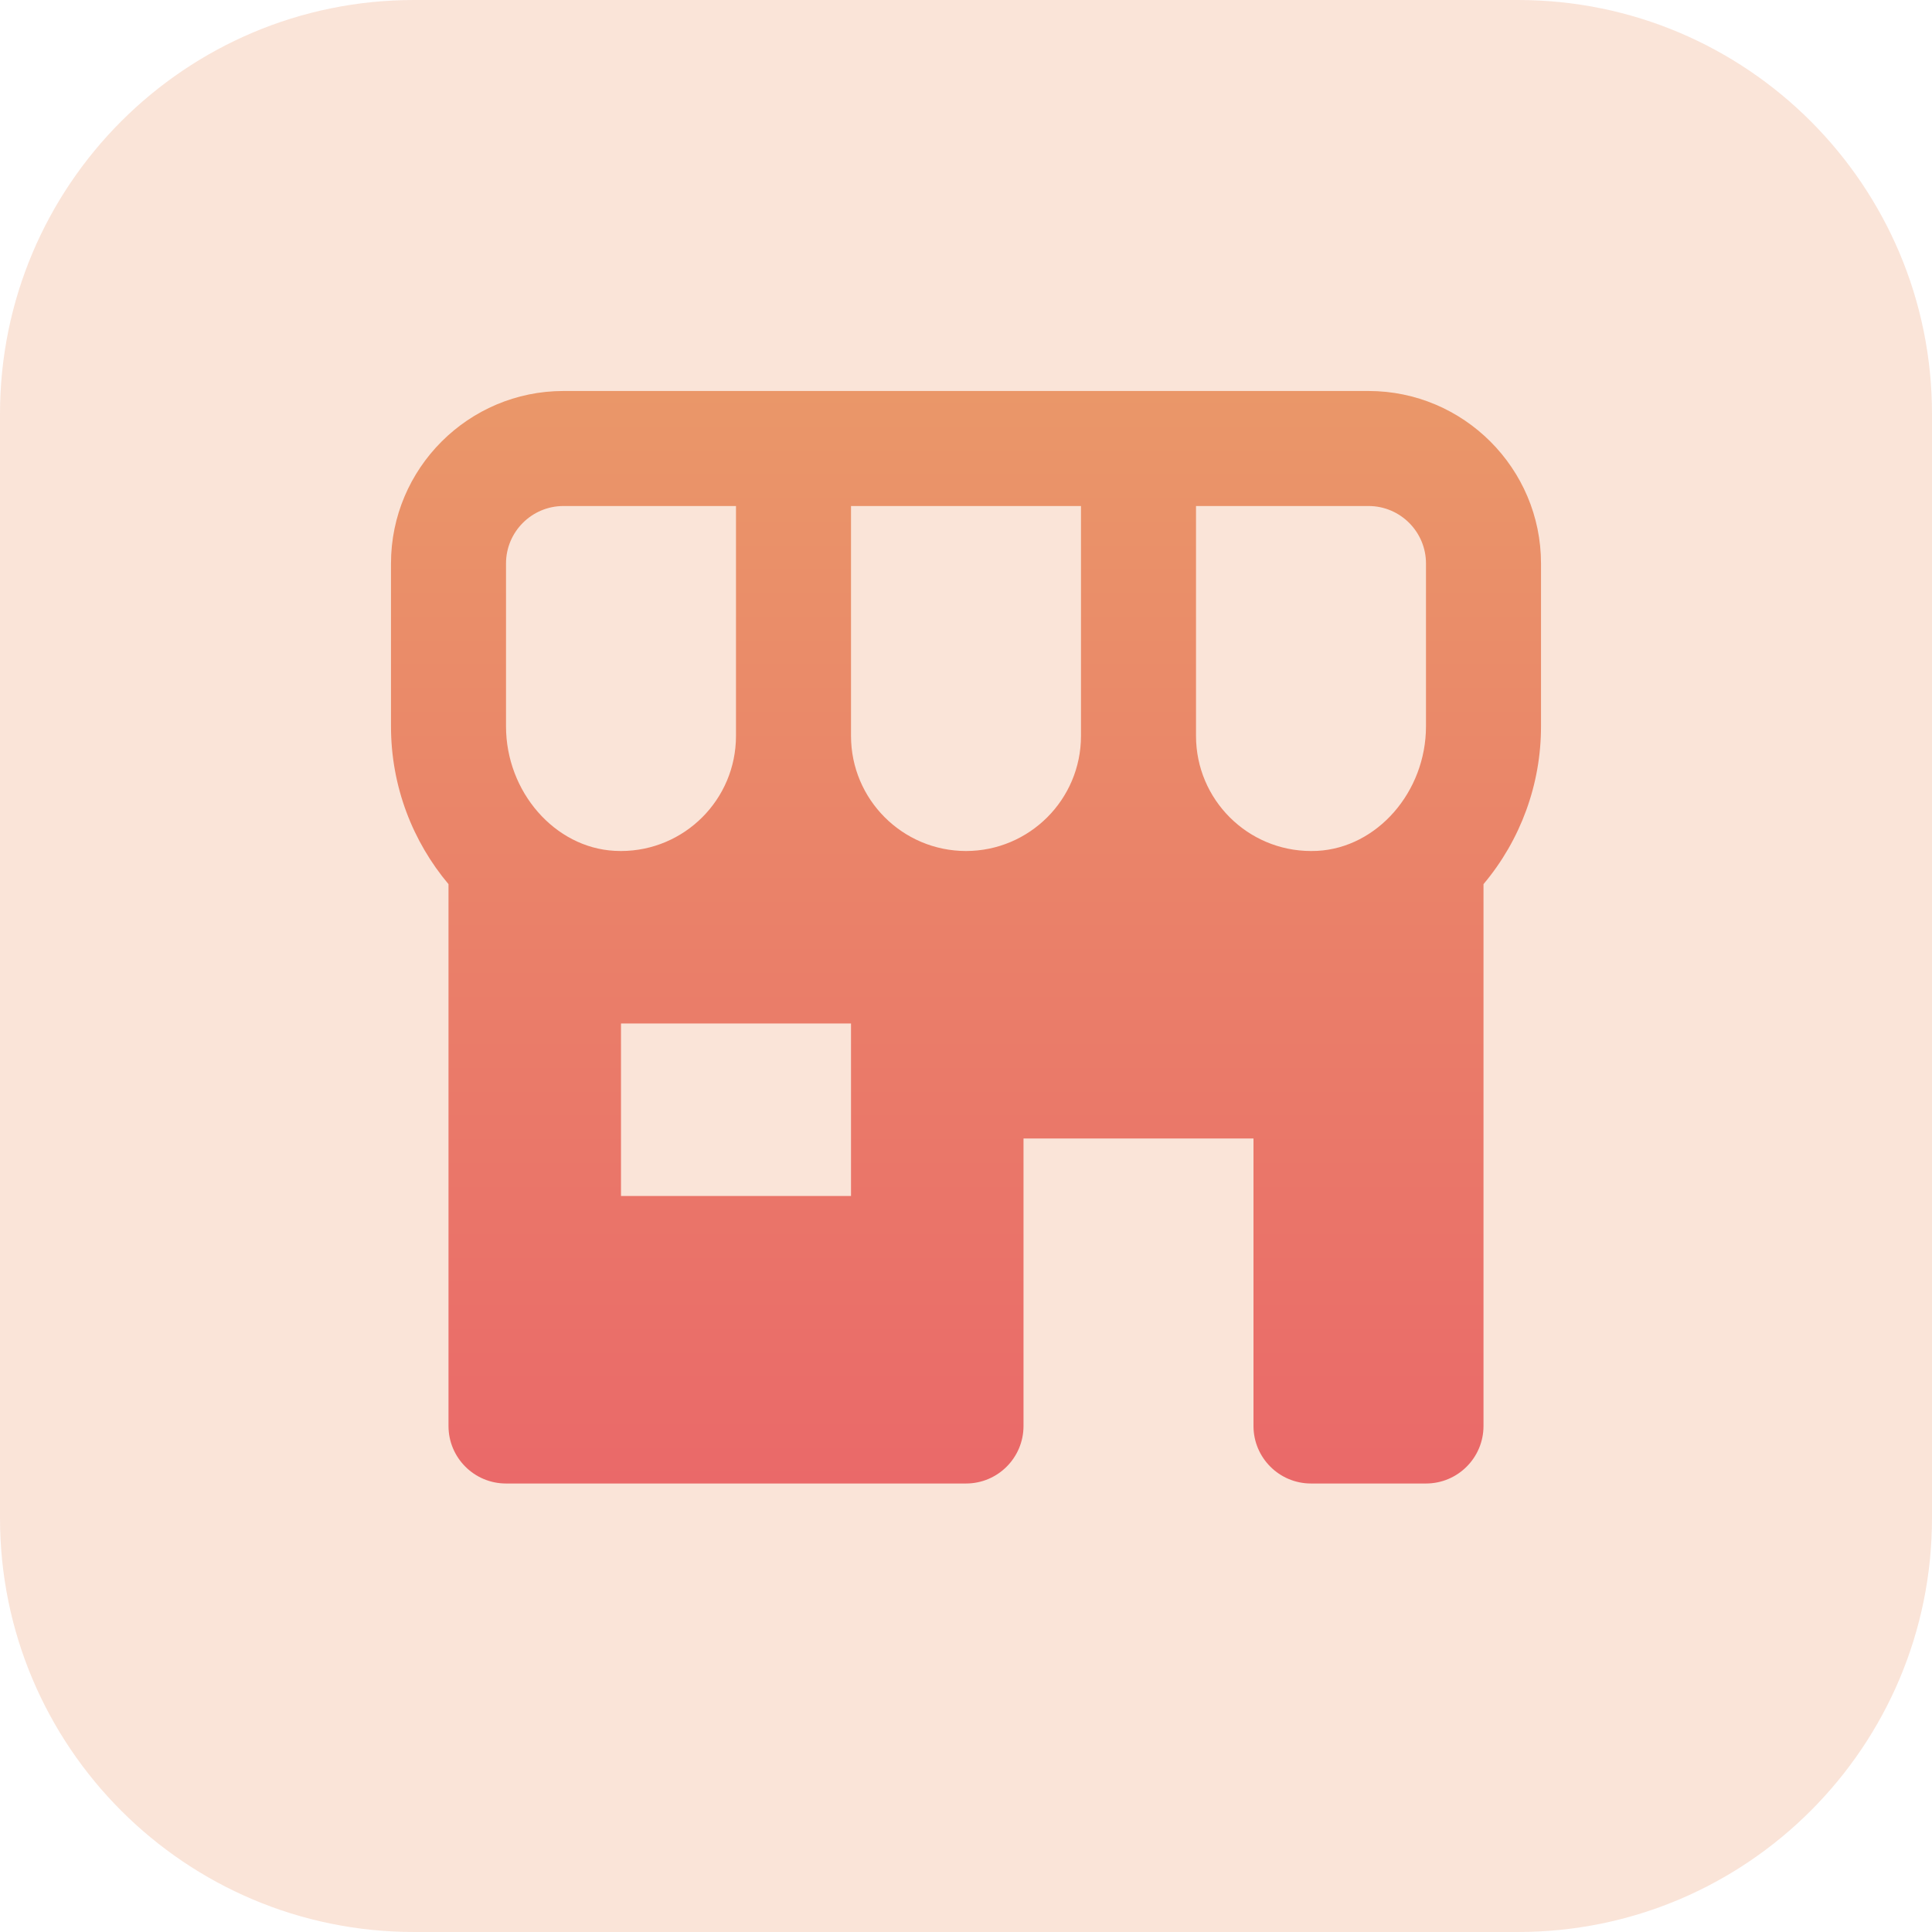
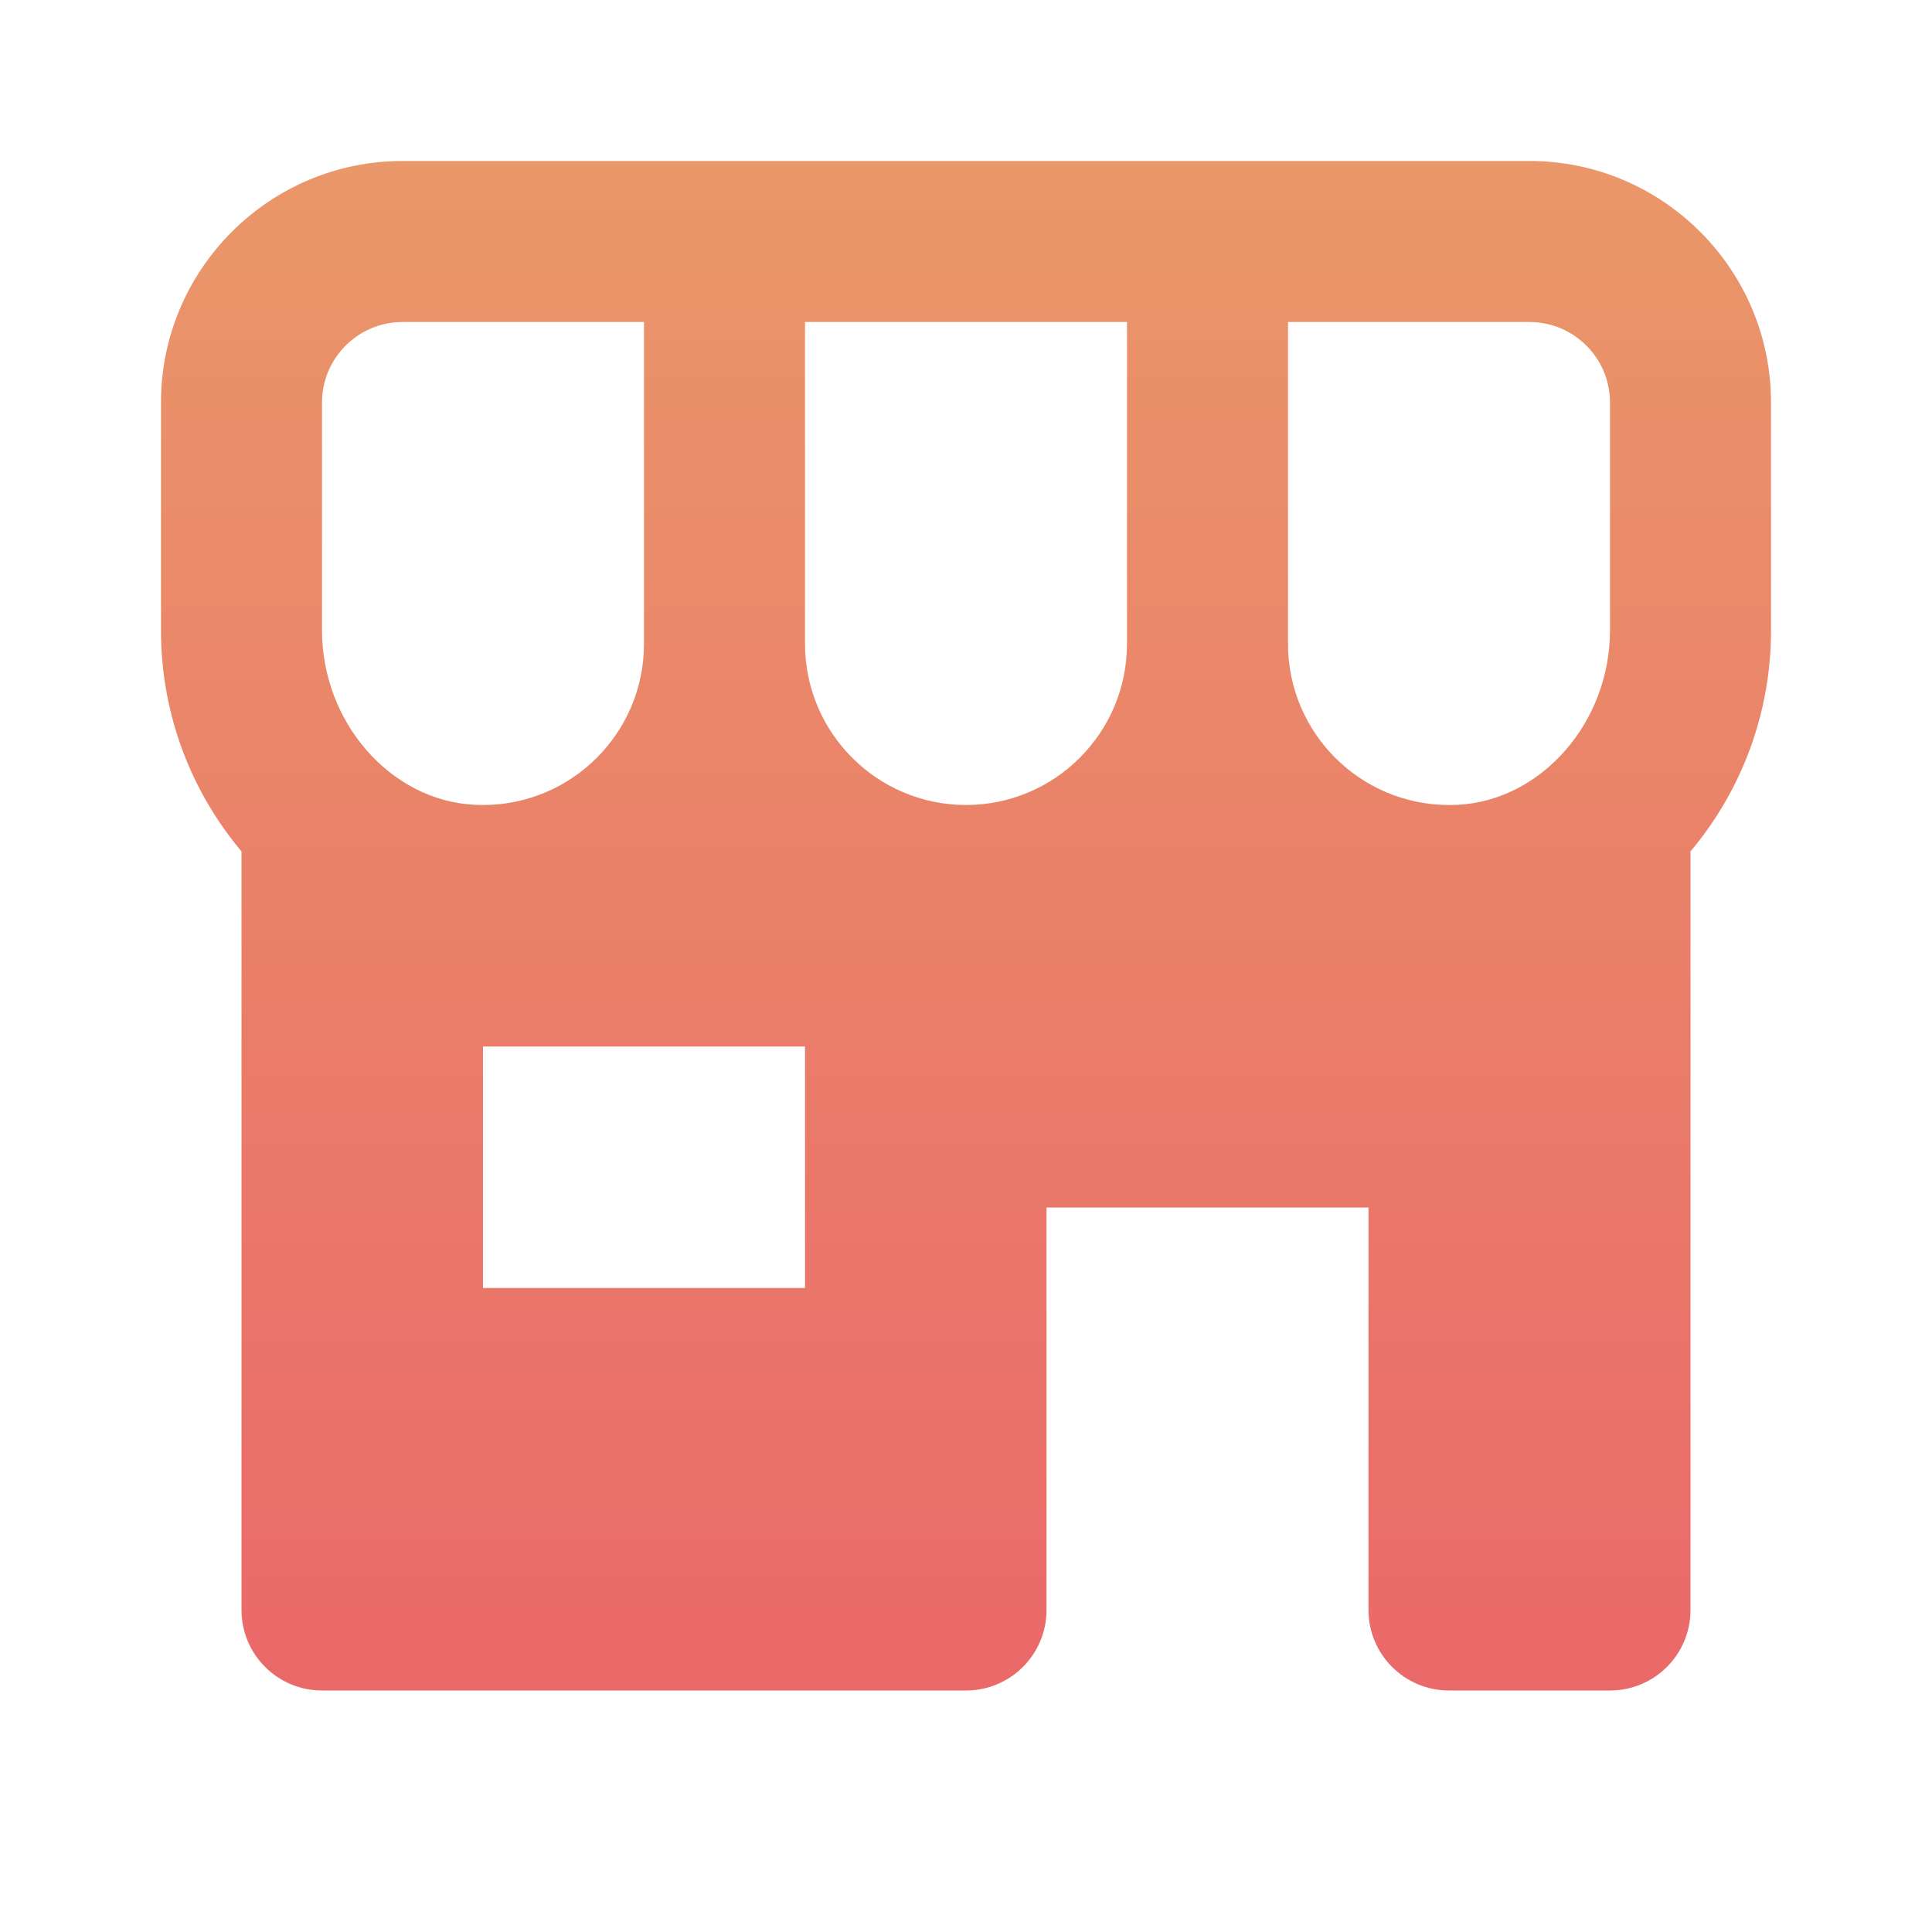
- <svg xmlns="http://www.w3.org/2000/svg" width="56" height="56" fill="none">
-   <rect width="56" height="56" fill="#EB966A" opacity=".26" rx="12" />
-   <path fill="url(#a)" d="M39.667 11.333H16.333c-2.756 0-5 2.244-5 5v4.719c0 1.755.637 3.35 1.667 4.576v15.705A1.667 1.667 0 0 0 14.667 43H28a1.667 1.667 0 0 0 1.667-1.667V33h6.666v8.333A1.667 1.667 0 0 0 38 43h3.333A1.667 1.667 0 0 0 43 41.333V25.627a7.09 7.09 0 0 0 1.667-4.577v-4.717c0-2.756-2.244-5-5-5Zm1.666 5v4.719c0 1.9-1.415 3.52-3.151 3.611l-.182.004a3.337 3.337 0 0 1-3.333-3.334v-6.666h5c.92 0 1.666.748 1.666 1.666Zm-16.666 5v-6.666h6.666v6.666A3.337 3.337 0 0 1 28 24.667a3.337 3.337 0 0 1-3.333-3.334Zm-10-5c0-.918.746-1.666 1.666-1.666h5v6.666A3.337 3.337 0 0 1 18 24.667l-.182-.005c-1.736-.09-3.151-1.71-3.151-3.61v-4.719Zm10 18.334H18v-5h6.667v5Z" />
+ <svg xmlns="http://www.w3.org/2000/svg" width="40" height="40" fill="none">
+   <path fill="url(#a)" d="M31.667 3.333H8.333c-2.756 0-5 2.244-5 5v4.719c0 1.755.637 3.35 1.667 4.576v15.705A1.667 1.667 0 0 0 6.667 35H20a1.667 1.667 0 0 0 1.667-1.667V25h6.666v8.333A1.667 1.667 0 0 0 30 35h3.333A1.667 1.667 0 0 0 35 33.333V17.627a7.09 7.09 0 0 0 1.667-4.577V8.333c0-2.756-2.244-5-5-5Zm1.666 5v4.719c0 1.9-1.415 3.52-3.151 3.611l-.182.004a3.337 3.337 0 0 1-3.333-3.334V6.667h5c.92 0 1.666.748 1.666 1.666Zm-16.666 5V6.667h6.666v6.666A3.337 3.337 0 0 1 20 16.667a3.337 3.337 0 0 1-3.333-3.334Zm-10-5c0-.918.746-1.666 1.666-1.666h5v6.666A3.337 3.337 0 0 1 10 16.667l-.182-.005c-1.736-.09-3.151-1.71-3.151-3.61V8.333Zm10 18.334H10v-5h6.667v5Z" />
  <defs>
-     <linearGradient id="a" x1="28" x2="28" y1="11.333" y2="43" gradientUnits="userSpaceOnUse">
+     <linearGradient id="a" x1="20" x2="20" y1="3.333" y2="35" gradientUnits="userSpaceOnUse">
      <stop stop-color="#EA9769" />
      <stop offset="1" stop-color="#EA6969" />
    </linearGradient>
  </defs>
</svg>
